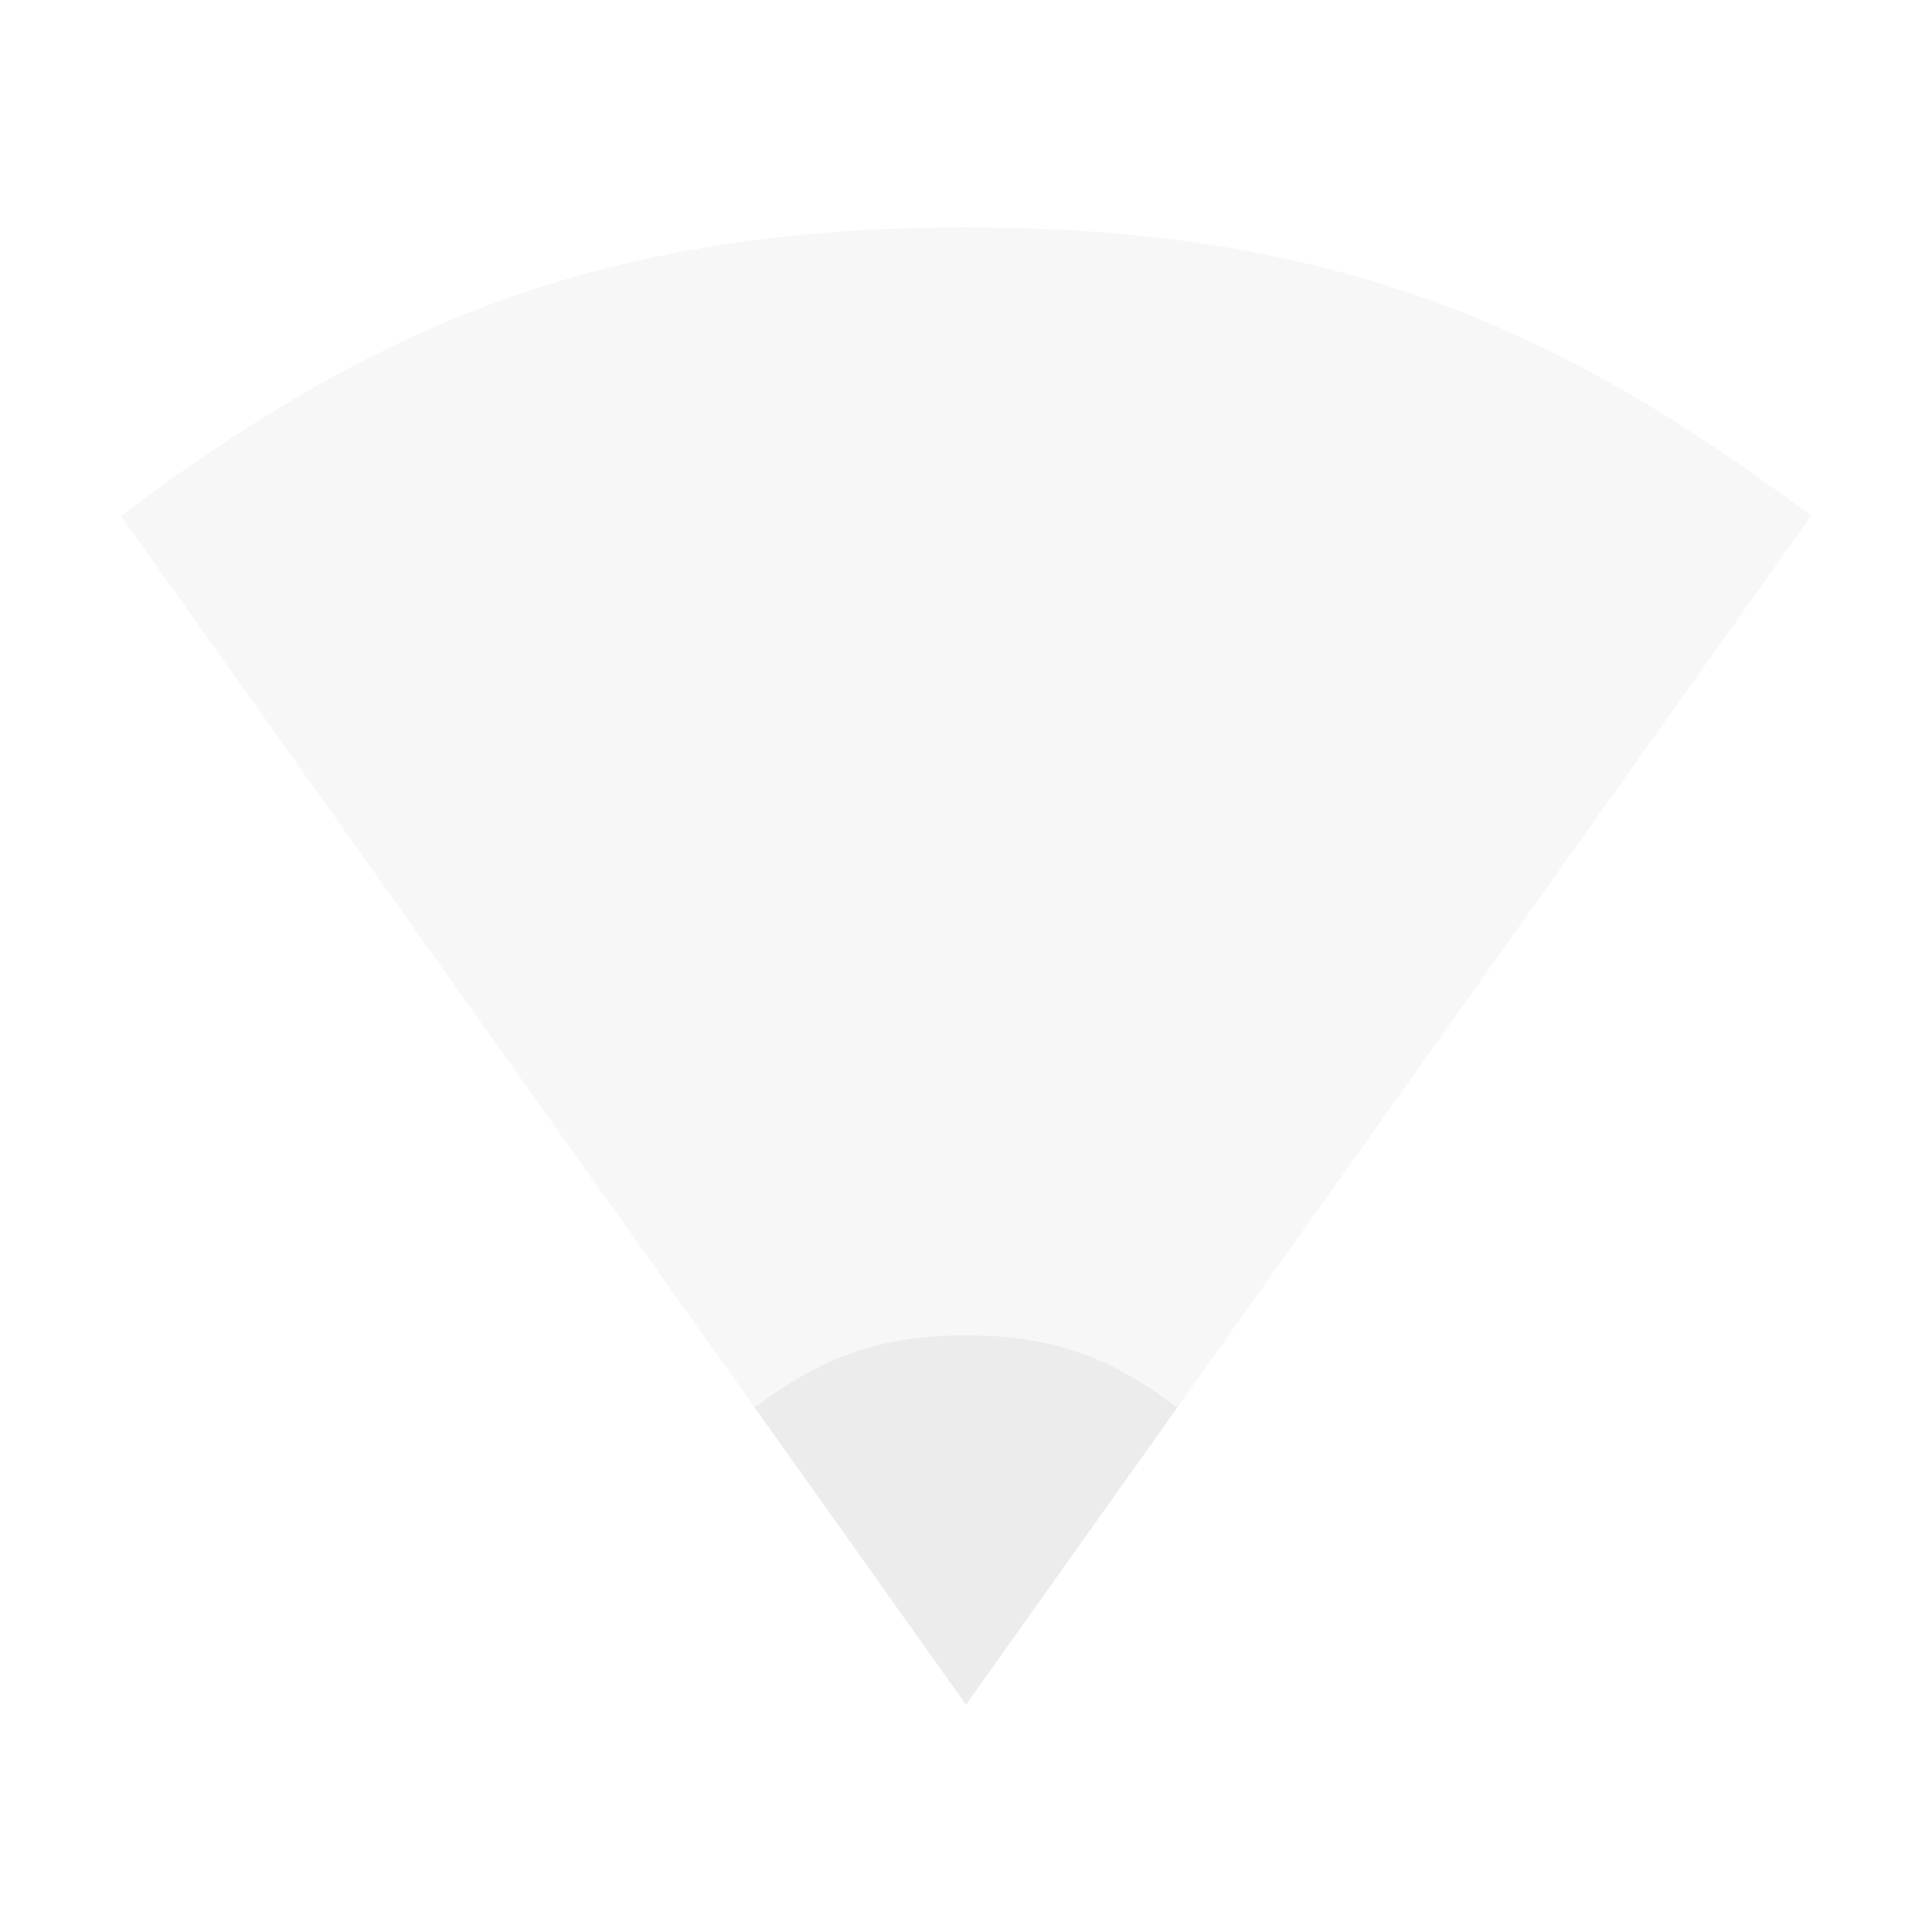
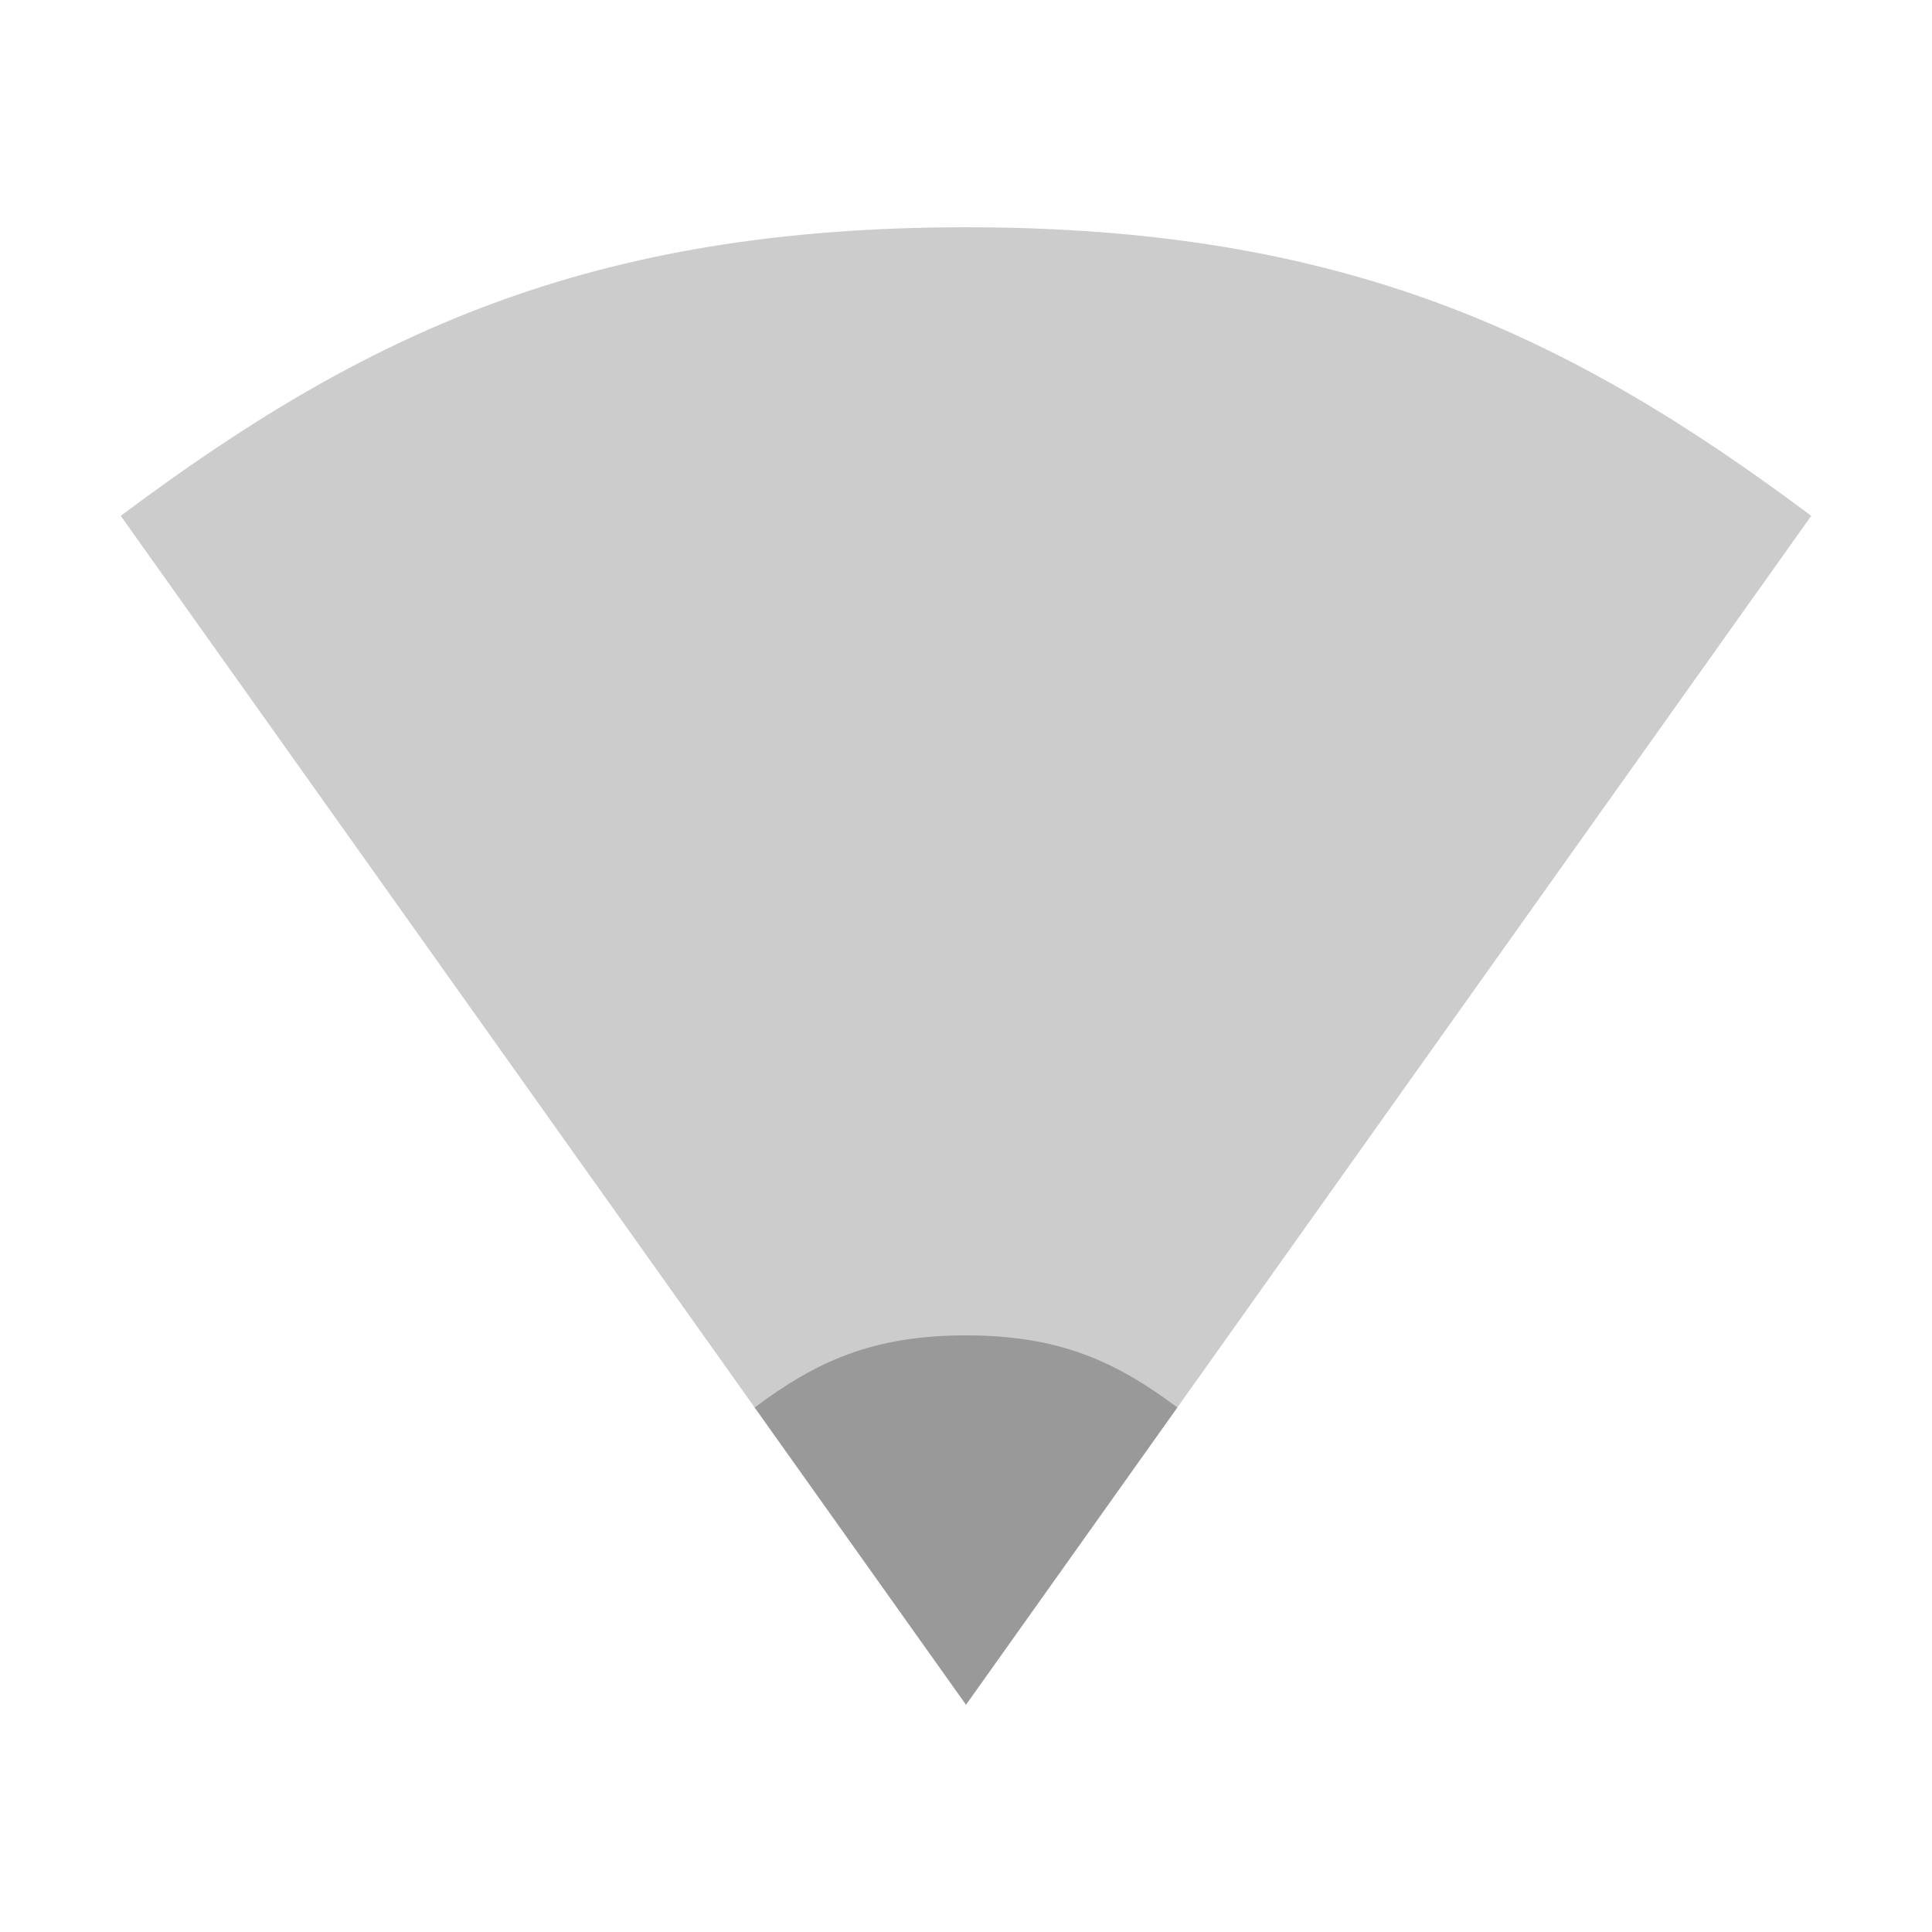
<svg xmlns="http://www.w3.org/2000/svg" width="16" height="16" viewBox="0 0 16 16" id="svg3351" version="1.1">
  <defs id="defs3375" />
-   <path id="path18-7" d="m 8,1.882 c -3.111,0 -4.977,0.876 -7,2.39 l 7,9.846 L 15,4.272 C 12.977,2.758 11.111,1.882 8,1.882 Z" style="color:#000000;line-height:normal;fill:#ececec;fill-opacity:1;opacity:0.4" />
-   <path id="path18-7-9" d="m 8,11.059 c -0.778,0 -1.244,0.219 -1.75,0.597 l 1.75,2.461 1.75,-2.461 C 9.244,11.278 8.778,11.059 8,11.059 Z" style="color:#000000;line-height:normal;fill:#ececec;fill-opacity:1" />
+   <path id="path18-7" d="m 8,1.882 c -3.111,0 -4.977,0.876 -7,2.39 l 7,9.846 L 15,4.272 C 12.977,2.758 11.111,1.882 8,1.882 Z" style="color:#000000;line-height:normal;fill:#808080;fill-opacity:1;opacity:0.4" />
+   <path id="path18-7-9" d="m 8,11.059 c -0.778,0 -1.244,0.219 -1.75,0.597 l 1.75,2.461 1.75,-2.461 C 9.244,11.278 8.778,11.059 8,11.059 Z" style="color:#000000;line-height:normal;fill:#999999;fill-opacity:1" />
</svg>
